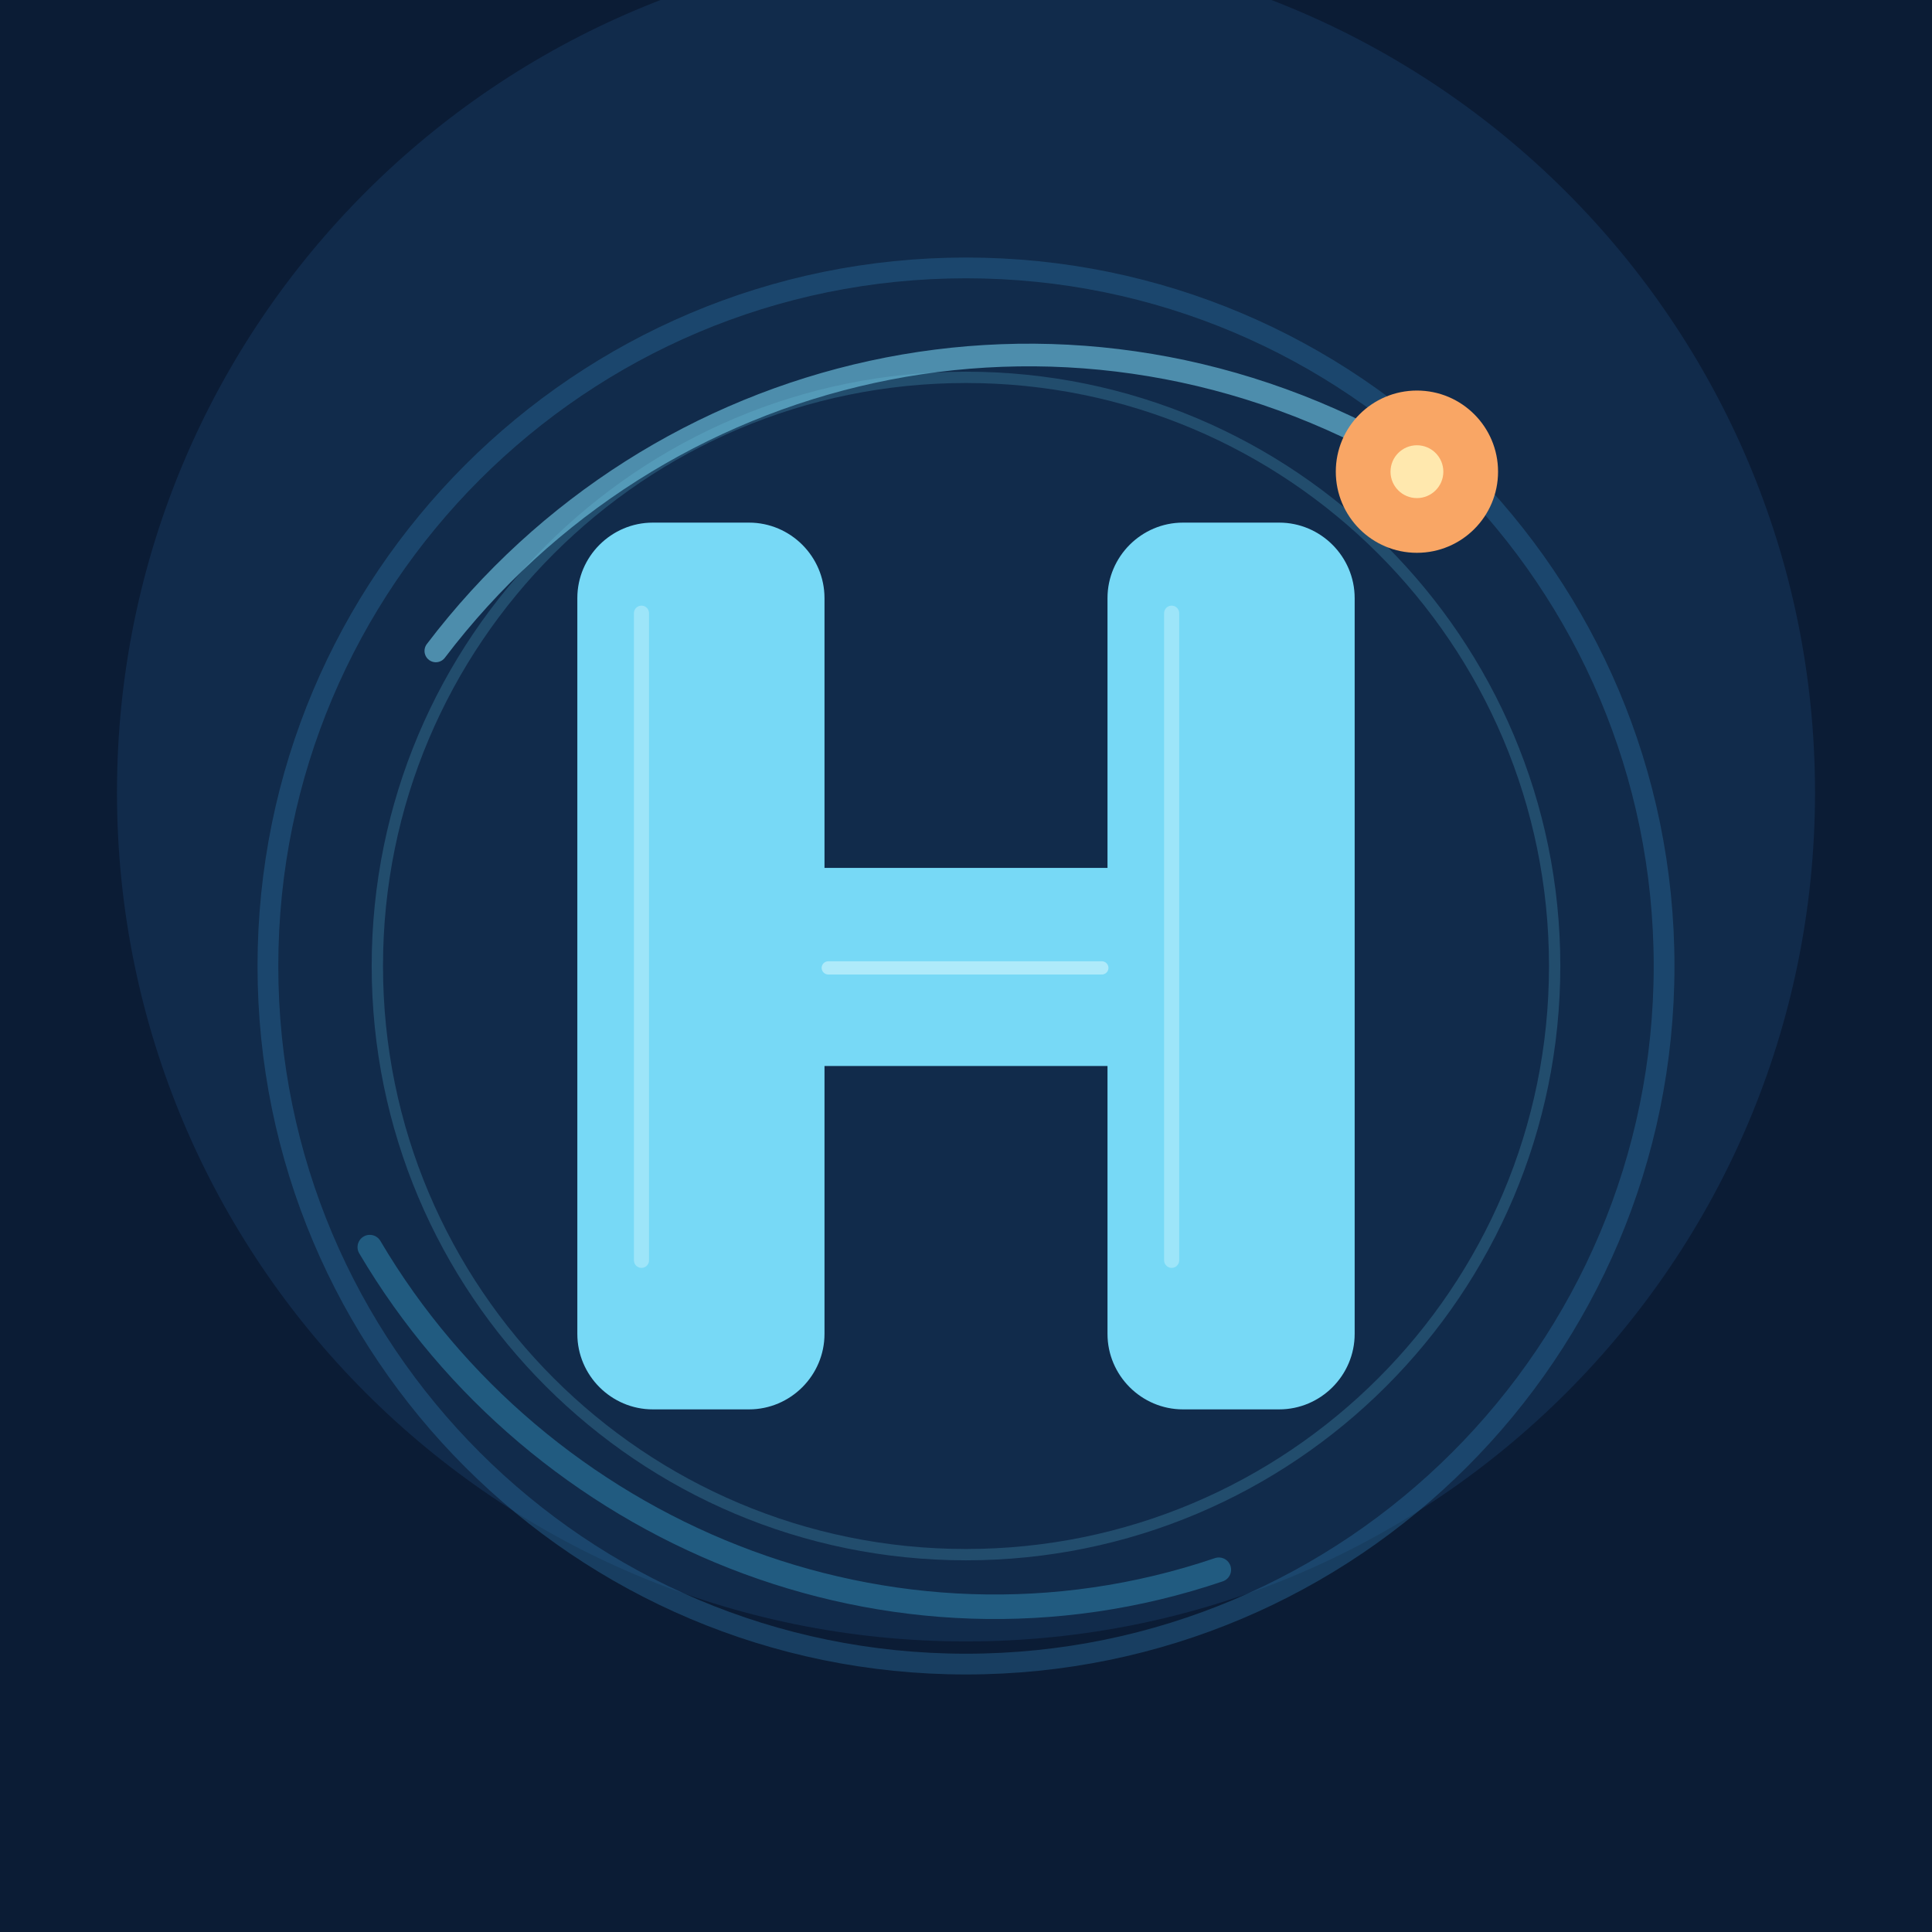
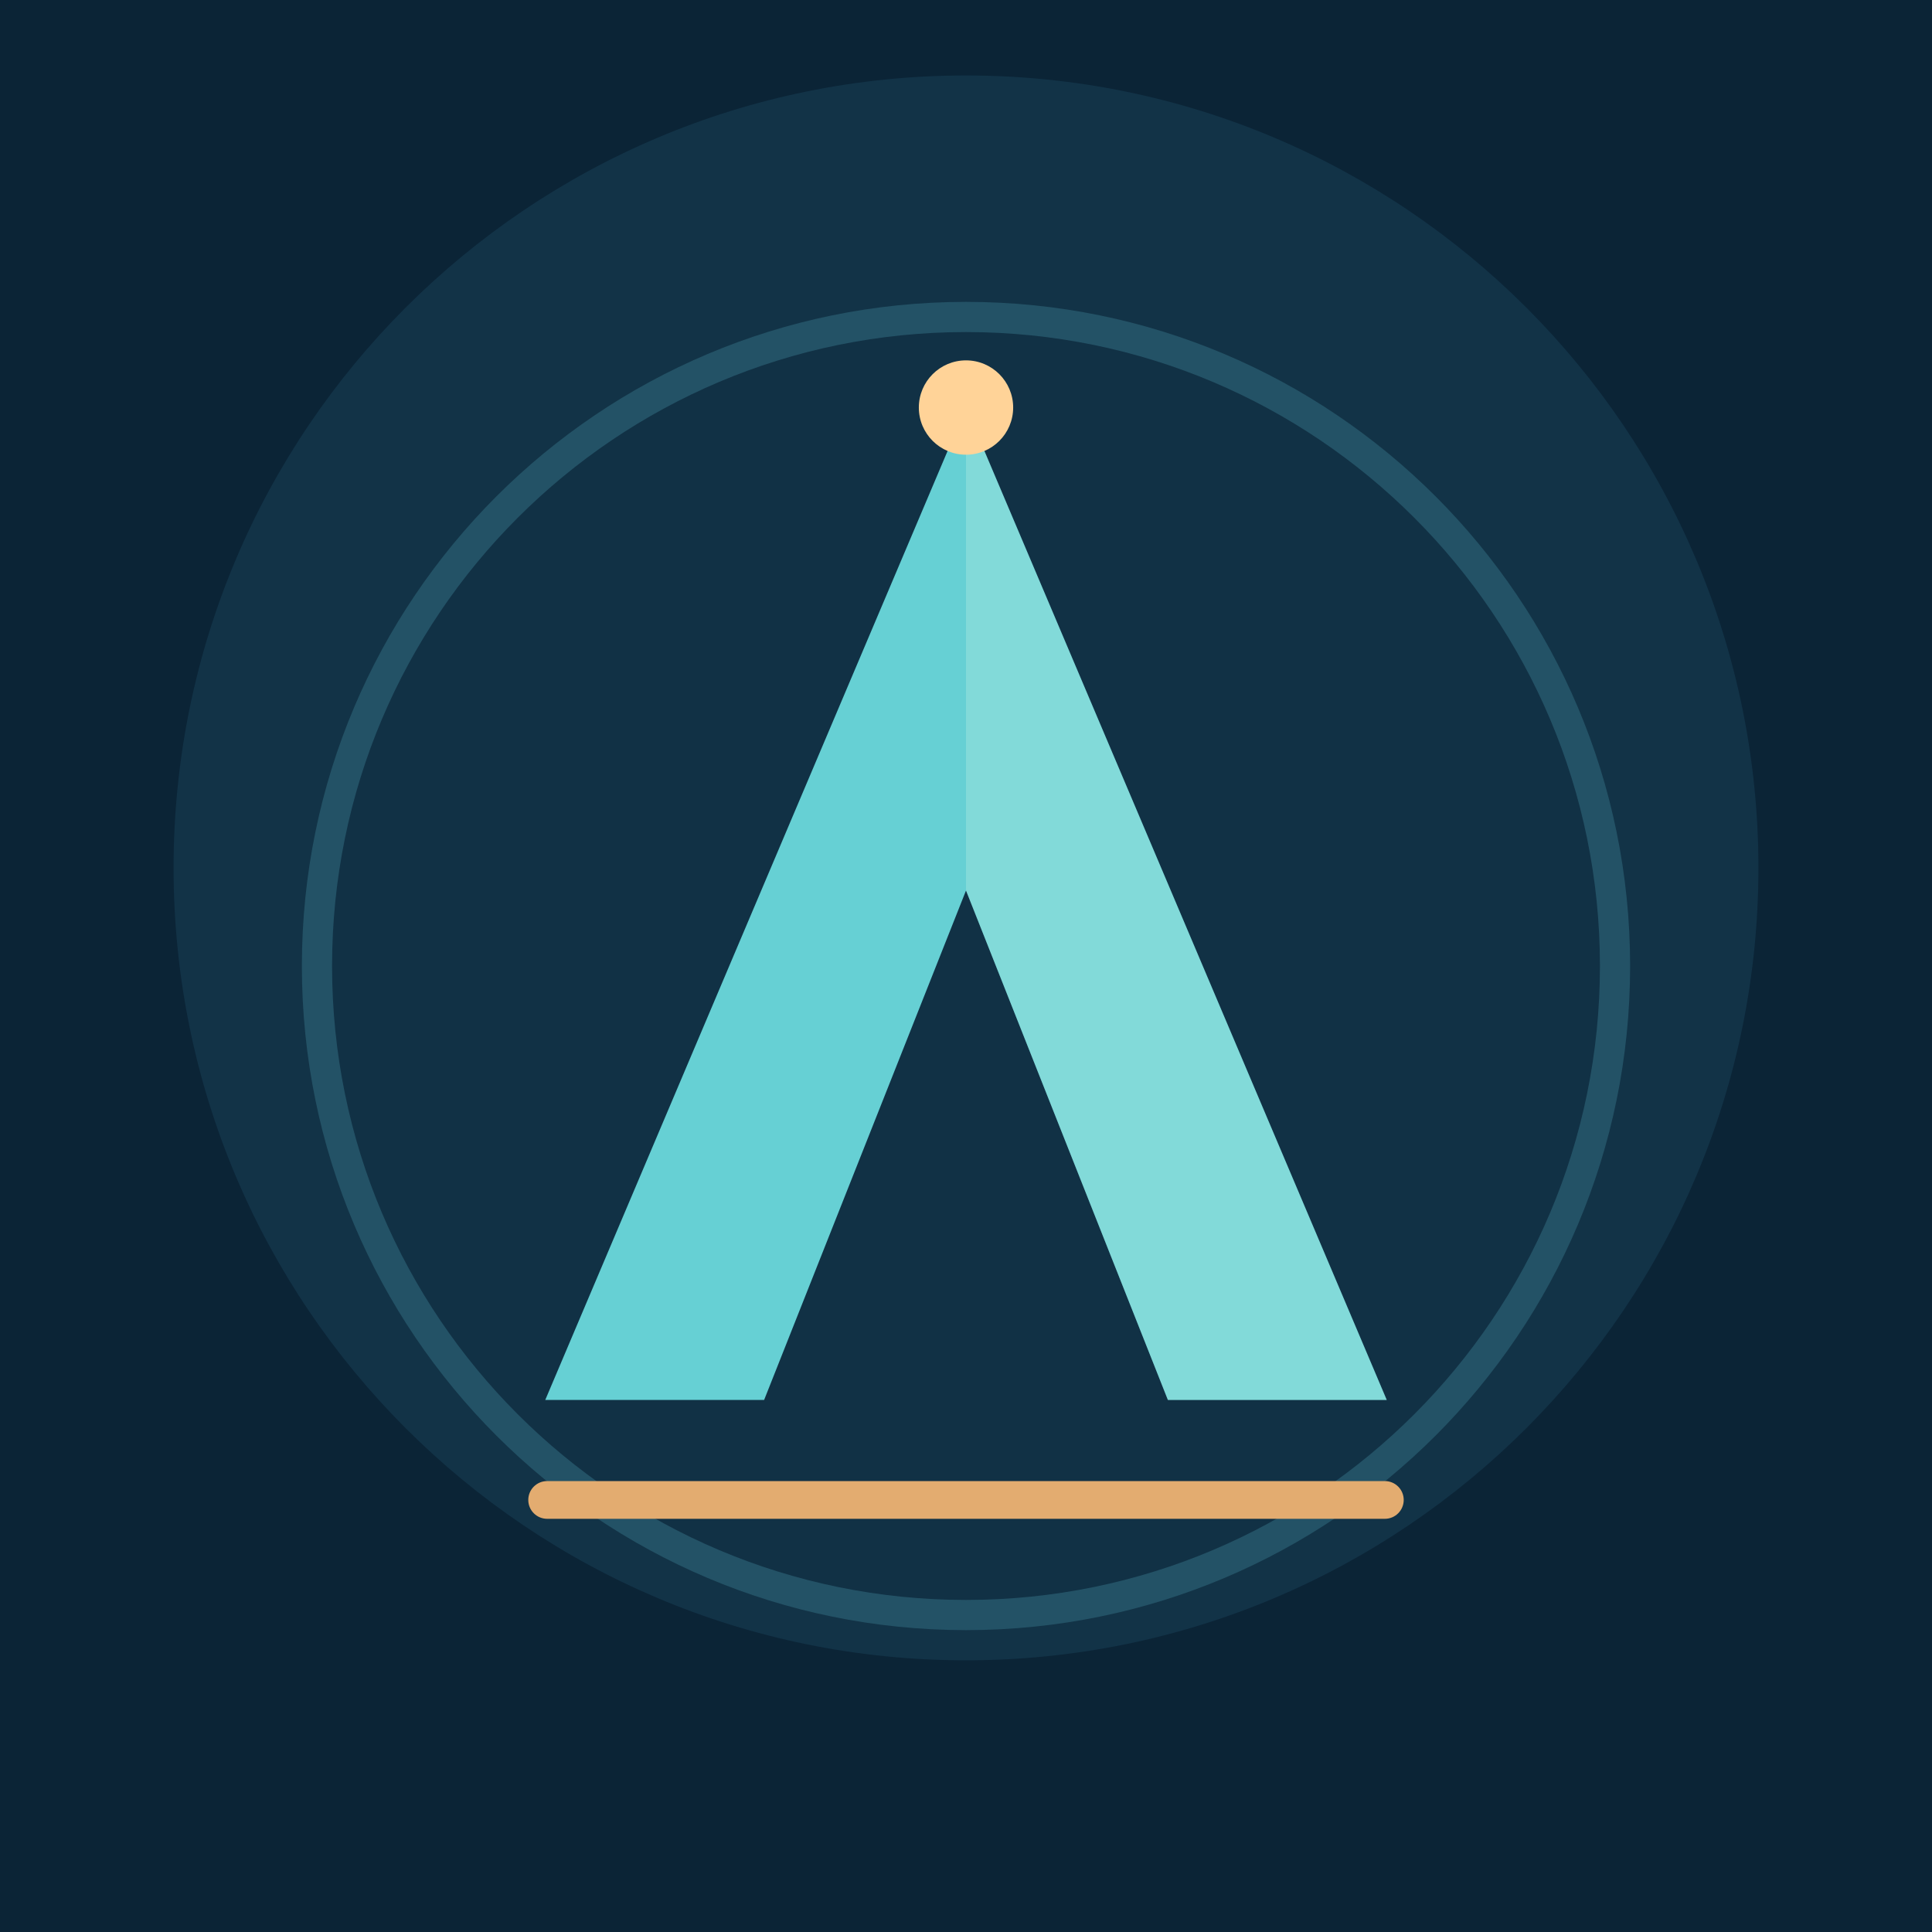
<svg xmlns="http://www.w3.org/2000/svg" width="1024" height="1024" viewBox="0 0 1024 1024">
-   <rect width="1024" height="1024" fill="#0B1C35" />
-   <circle cx="512" cy="420" r="450" fill="#173A63" opacity=".48" />
-   <circle cx="512" cy="512" r="370" fill="none" stroke="#286794" stroke-width="11" opacity=".46" />
-   <circle cx="512" cy="512" r="312" fill="none" stroke="#438BAD" stroke-width="6" opacity=".35" />
-   <path d="M196 661c89 151 276 230 450 171" fill="none" stroke="#2D83AC" stroke-width="13" stroke-linecap="round" opacity=".55" />
-   <path d="M231 345c117-154 330-205 508-106" fill="none" stroke="#72C9E7" stroke-width="12" stroke-linecap="round" opacity=".62" />
-   <circle cx="751" cy="250" r="43" fill="#F9A665" />
-   <circle cx="751" cy="250" r="14" fill="#FFE8AE" />
-   <path d="M306 317c0-22 18-40 40-40h51c22 0 40 18 40 40v143h150V317c0-22 18-40 40-40h51c22 0 40 18 40 40v390c0 22-18 40-40 40h-51c-22 0-40-18-40-40V565H437v142c0 22-18 40-40 40h-51c-22 0-40-18-40-40z" fill="#77D9F6" />
-   <path d="M340 325v343M621 325v343" fill="none" stroke="#F2FFFF" stroke-width="8" stroke-linecap="round" opacity=".31" />
-   <path d="M439 513h145" fill="none" stroke="#F2FFFF" stroke-width="7" stroke-linecap="round" opacity=".45" />
+   <rect width="1024" height="1024" fill="#0B2436" />
+   <circle cx="512" cy="460" r="420" fill="#173F56" opacity=".55" />
+   <circle cx="512" cy="512" r="352" fill="#2C6376" opacity=".65" />
+   <circle cx="512" cy="512" r="336" fill="#113145" />
+   <path d="M512 216 735 742H619L512 472 405 742H289Z" fill="#66D0D4" />
+   <path d="M512 216 735 742H619L512 472Z" fill="#E4FFEF" opacity=".22" />
+   <rect x="280" y="785" width="464" height="20" rx="10" fill="#E3AC70" />
+   <circle cx="512" cy="216" r="25" fill="#FFD398" />
</svg>
